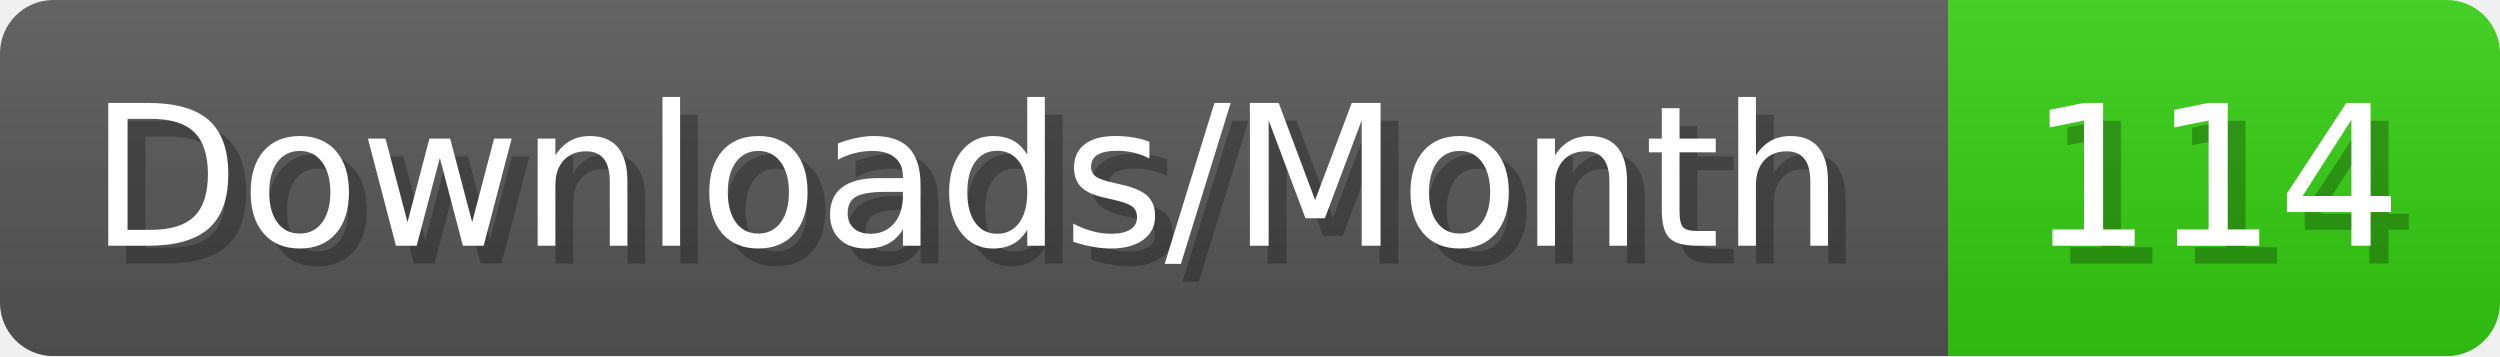
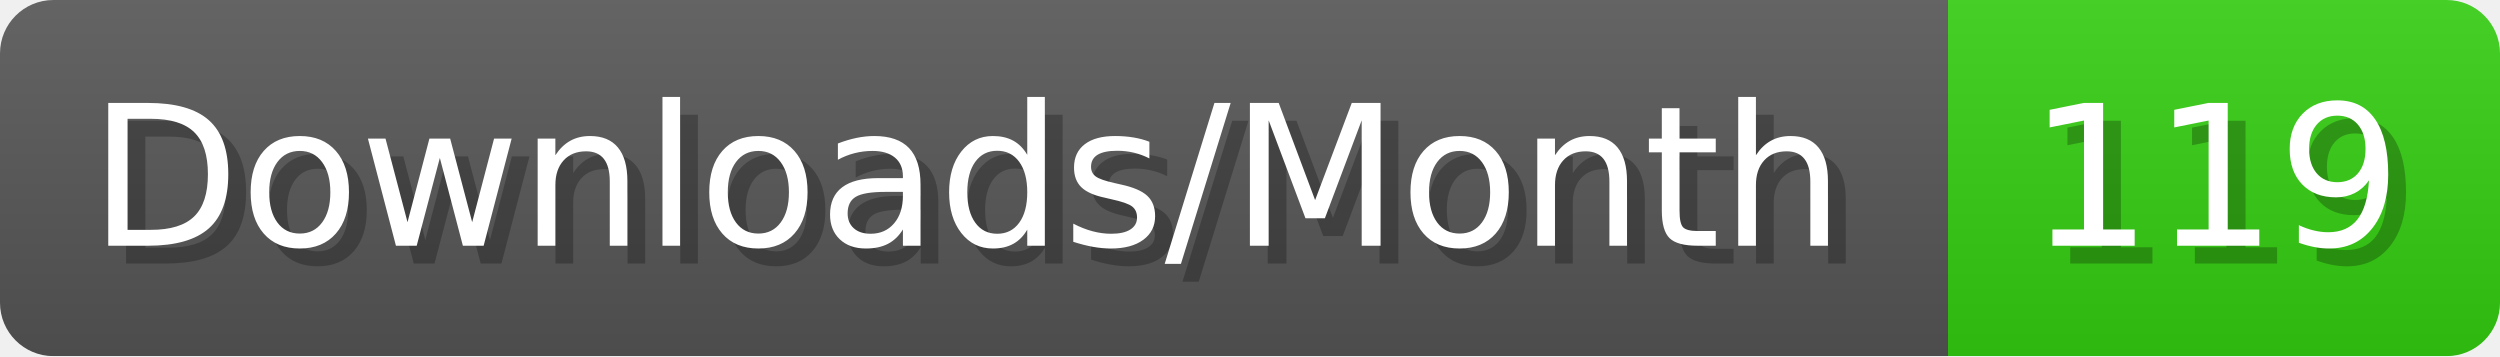
- <svg xmlns="http://www.w3.org/2000/svg" width="140.4" height="20" viewBox="0 0 1404 200" role="img" aria-label="Downloads/Month: 114">
+ <svg xmlns="http://www.w3.org/2000/svg" width="140.4" height="20" viewBox="0 0 1404 200" role="img" aria-label="Downloads/Month: 119">
  <linearGradient id="YlXUI" x2="0" y2="100%">
    <stop offset="0" stop-opacity=".1" stop-color="#EEE" />
    <stop offset="1" stop-opacity=".1" />
  </linearGradient>
  <mask id="JHhop">
    <rect width="1404" height="200" rx="30" fill="#FFF" />
  </mask>
  <g mask="url(#JHhop)">
    <rect width="1094" height="200" fill="#555" />
    <rect width="310" height="200" fill="#3C1" x="1094" />
    <rect width="1404" height="200" fill="url(#YlXUI)" />
  </g>
  <g aria-hidden="true" fill="#fff" text-anchor="start" font-family="Verdana,DejaVu Sans,sans-serif" font-size="110">
    <text x="60" y="148" textLength="994" fill="#000" opacity="0.25">Downloads/Month</text>
    <text x="50" y="138" textLength="994">Downloads/Month</text>
-     <text x="1149" y="148" textLength="210" fill="#000" opacity="0.25">114</text>
-     <text x="1139" y="138" textLength="210">114</text>
+     <text x="1149" y="148" textLength="210" fill="#000" opacity="0.25">119</text>
+     <text x="1139" y="138" textLength="210">119</text>
  </g>
</svg>
